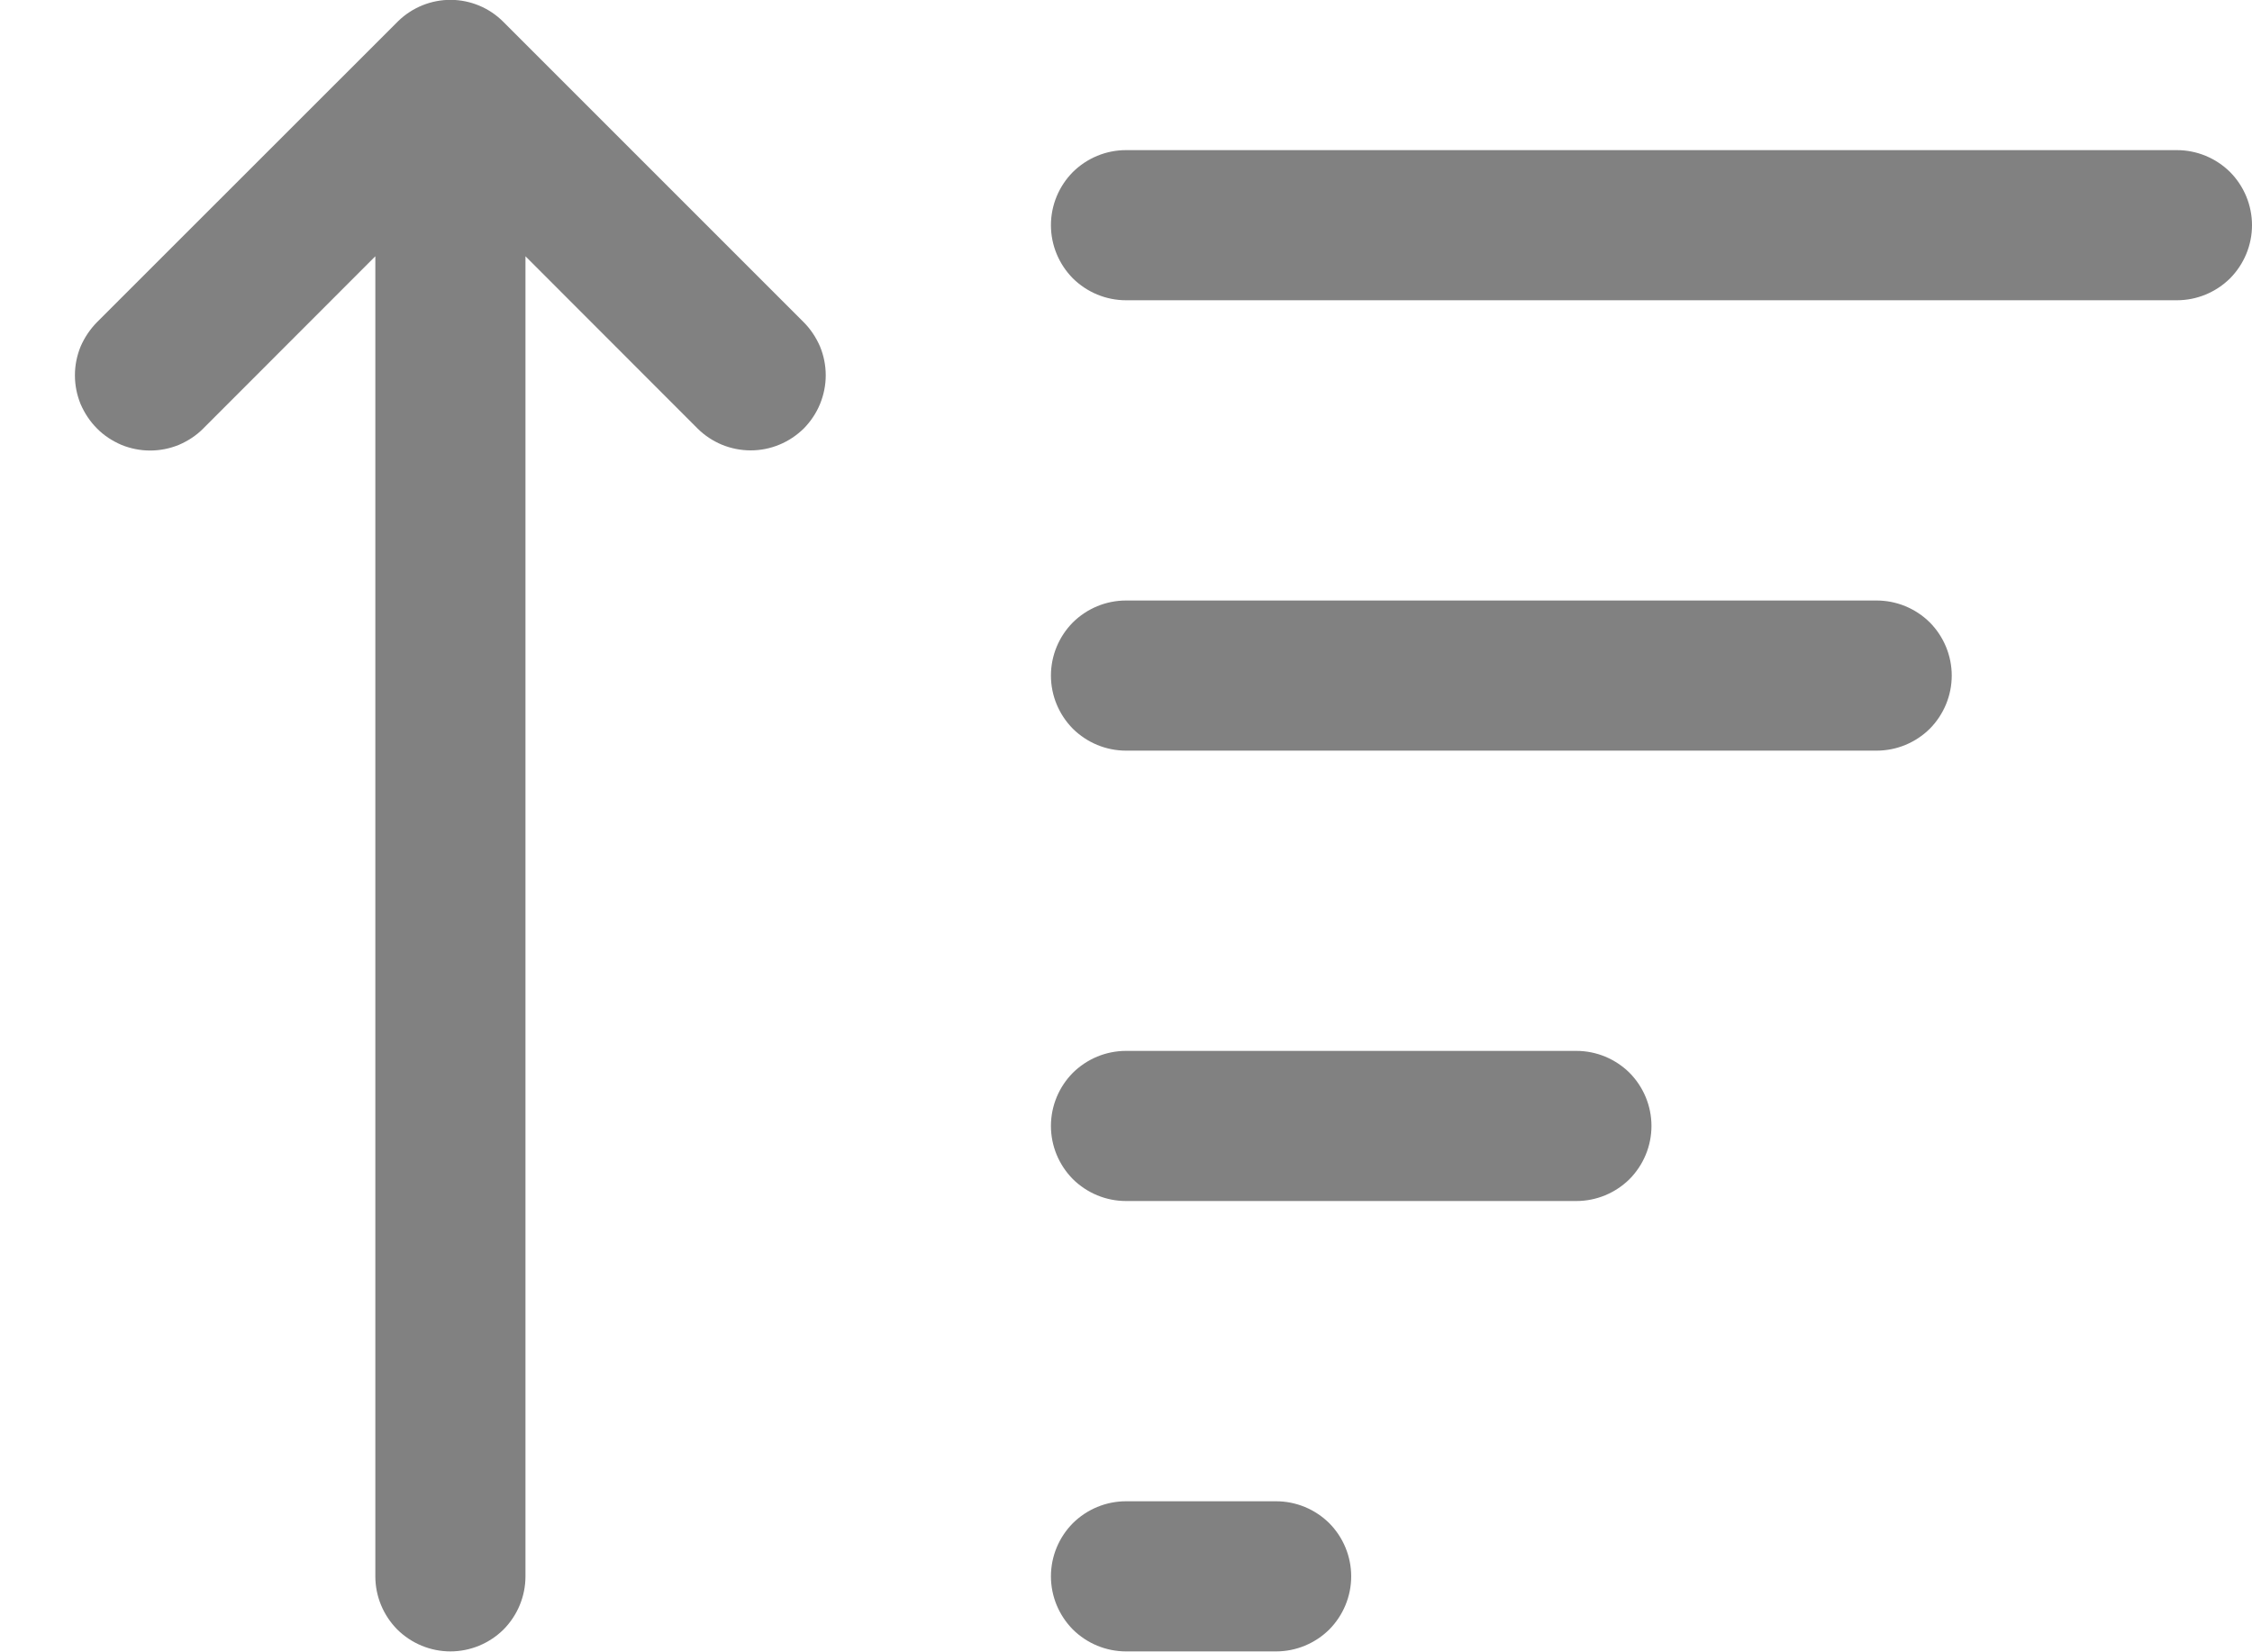
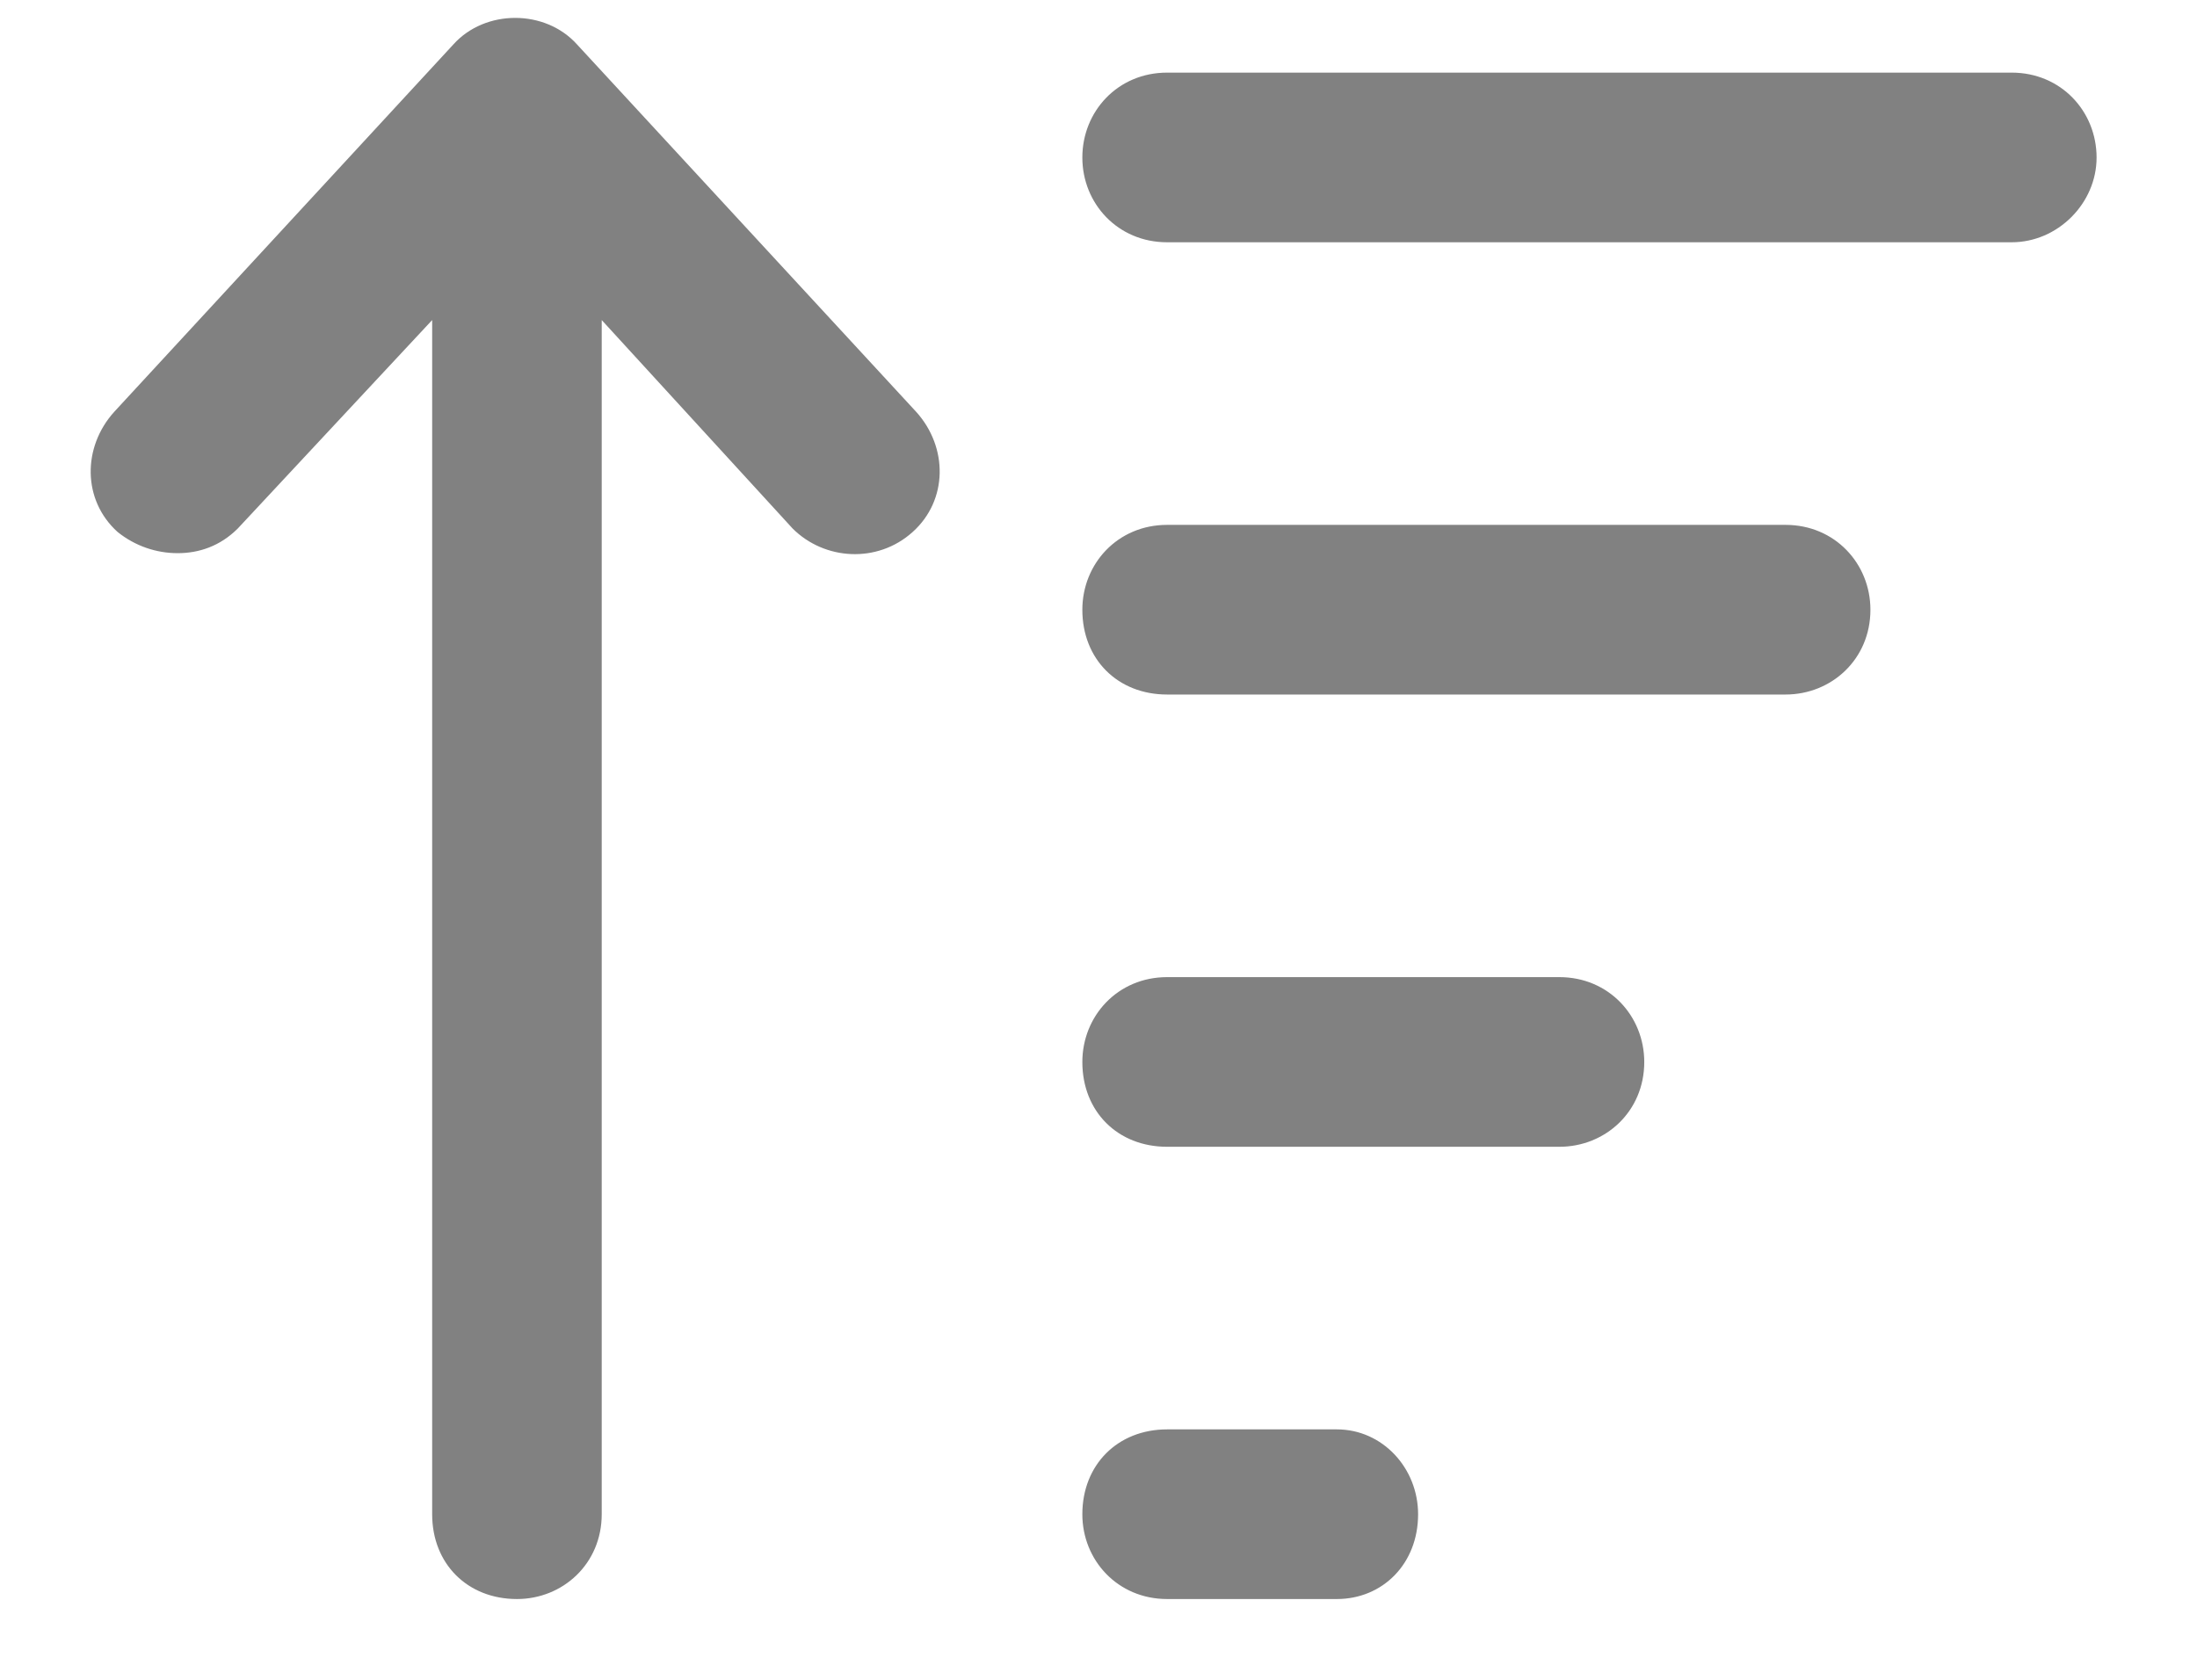
- <svg xmlns="http://www.w3.org/2000/svg" width="15" height="11" viewBox="0 0 15 11" fill="none">
-   <path d="M3.5 10.5C3.5 10.633 3.447 10.76 3.354 10.854C3.26 10.947 3.133 11 3 11C2.867 11 2.74 10.947 2.646 10.854C2.553 10.76 2.5 10.633 2.5 10.5V1.707L1.354 2.854C1.308 2.901 1.252 2.937 1.192 2.963C1.131 2.988 1.066 3.001 1 3.001C0.934 3.001 0.869 2.988 0.808 2.963C0.748 2.937 0.692 2.901 0.646 2.854C0.6 2.808 0.563 2.752 0.537 2.692C0.512 2.631 0.499 2.566 0.499 2.5C0.499 2.434 0.512 2.369 0.537 2.308C0.563 2.248 0.6 2.193 0.646 2.146L2.646 0.147L2.653 0.14C2.747 0.049 2.873 -0.002 3.004 -0.001C3.135 0 3.261 0.053 3.353 0.146L5.353 2.146C5.399 2.192 5.436 2.248 5.462 2.308C5.487 2.369 5.5 2.434 5.5 2.5C5.5 2.565 5.487 2.63 5.462 2.691C5.437 2.752 5.4 2.807 5.354 2.854C5.307 2.9 5.252 2.937 5.191 2.962C5.131 2.987 5.066 3 5 3C4.934 3 4.869 2.987 4.808 2.962C4.748 2.937 4.692 2.9 4.646 2.854L3.5 1.707V10.5ZM7 1.5C7 1.367 7.053 1.24 7.146 1.146C7.24 1.053 7.367 1 7.5 1H14.5C14.633 1 14.76 1.053 14.854 1.146C14.947 1.24 15 1.367 15 1.5C15 1.633 14.947 1.76 14.854 1.854C14.76 1.947 14.633 2 14.5 2H7.5C7.367 2 7.24 1.947 7.146 1.854C7.053 1.76 7 1.633 7 1.5ZM7.5 4C7.367 4 7.24 4.053 7.146 4.146C7.053 4.24 7 4.367 7 4.5C7 4.633 7.053 4.76 7.146 4.854C7.24 4.947 7.367 5 7.5 5H12.5C12.633 5 12.76 4.947 12.854 4.854C12.947 4.76 13 4.633 13 4.5C13 4.367 12.947 4.24 12.854 4.146C12.76 4.053 12.633 4 12.5 4H7.5ZM7.5 7C7.367 7 7.24 7.053 7.146 7.146C7.053 7.24 7 7.367 7 7.5C7 7.633 7.053 7.76 7.146 7.854C7.24 7.947 7.367 8 7.5 8H10.5C10.633 8 10.76 7.947 10.854 7.854C10.947 7.76 11 7.633 11 7.5C11 7.367 10.947 7.24 10.854 7.146C10.76 7.053 10.633 7 10.5 7H7.5ZM7.5 10C7.367 10 7.24 10.053 7.146 10.146C7.053 10.24 7 10.367 7 10.5C7 10.633 7.053 10.76 7.146 10.854C7.24 10.947 7.367 11 7.5 11H8.5C8.633 11 8.76 10.947 8.854 10.854C8.947 10.76 9 10.633 9 10.5C9 10.367 8.947 10.24 8.854 10.146C8.76 10.053 8.633 10 8.5 10H7.5Z" fill="#818181" />
+ <svg xmlns="http://www.w3.org/2000/svg" width="17" height="13" viewBox="0 0 17 13" fill="none">
+   <path d="M15.566 0.562C15.949 0.562 16.223 0.863 16.223 1.219C16.223 1.574 15.922 1.875 15.566 1.875H9.031C8.648 1.875 8.375 1.574 8.375 1.219C8.375 0.863 8.648 0.562 9.031 0.562H15.566ZM10.344 11.062C10.699 11.062 10.973 11.363 10.973 11.719C10.973 12.102 10.699 12.375 10.344 12.375H9.031C8.648 12.375 8.375 12.074 8.375 11.719C8.375 11.336 8.648 11.062 9.031 11.062H10.344ZM12.066 7.562C12.449 7.562 12.723 7.863 12.723 8.219C12.723 8.602 12.422 8.875 12.066 8.875H9.031C8.648 8.875 8.375 8.602 8.375 8.219C8.375 7.863 8.648 7.562 9.031 7.562H12.066ZM13.816 4.062C14.199 4.062 14.473 4.363 14.473 4.719C14.473 5.102 14.172 5.375 13.816 5.375H9.031C8.648 5.375 8.375 5.102 8.375 4.719C8.375 4.363 8.648 4.062 9.031 4.062H13.816ZM4.465 0.344L7.09 3.188C7.336 3.461 7.336 3.871 7.062 4.117C6.789 4.363 6.379 4.336 6.133 4.09L4.656 2.477V11.719C4.656 12.102 4.355 12.375 4 12.375C3.617 12.375 3.344 12.102 3.344 11.719V2.477L1.84 4.09C1.703 4.227 1.539 4.281 1.375 4.281C1.211 4.281 1.047 4.227 0.91 4.117C0.637 3.871 0.637 3.461 0.883 3.188L3.508 0.344C3.754 0.07 4.219 0.07 4.465 0.344Z" fill="#818181" />
</svg>
